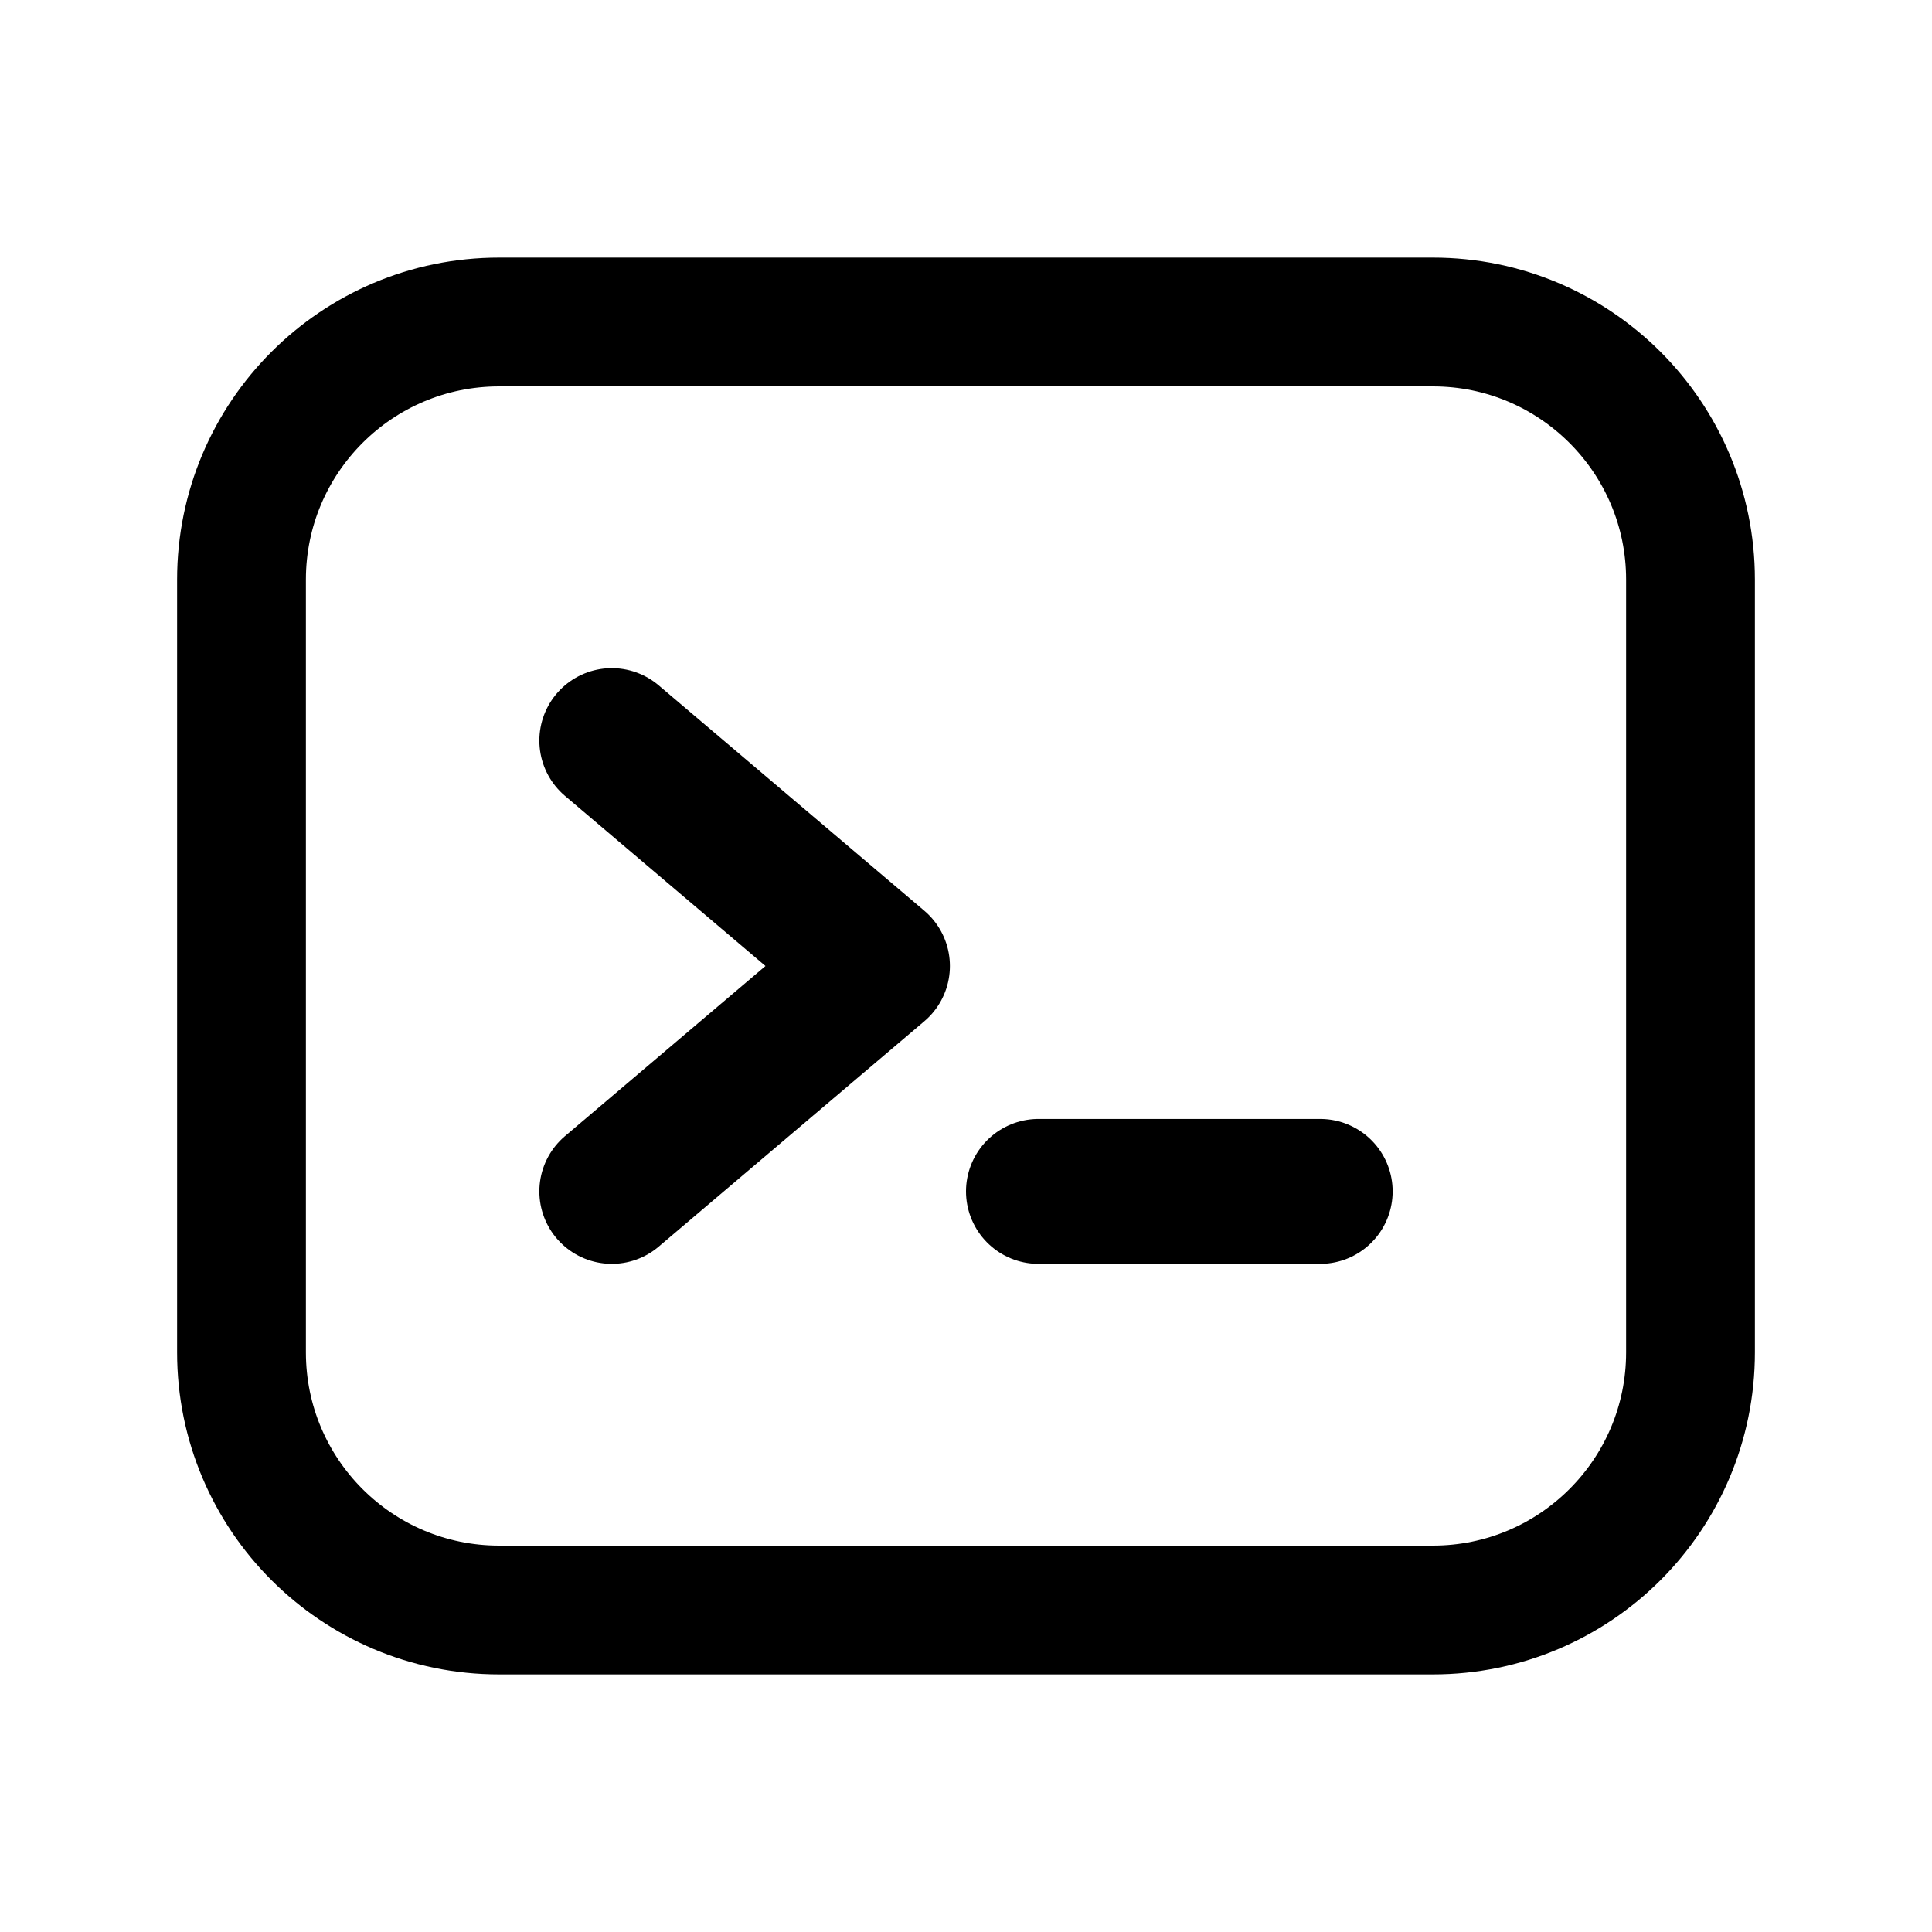
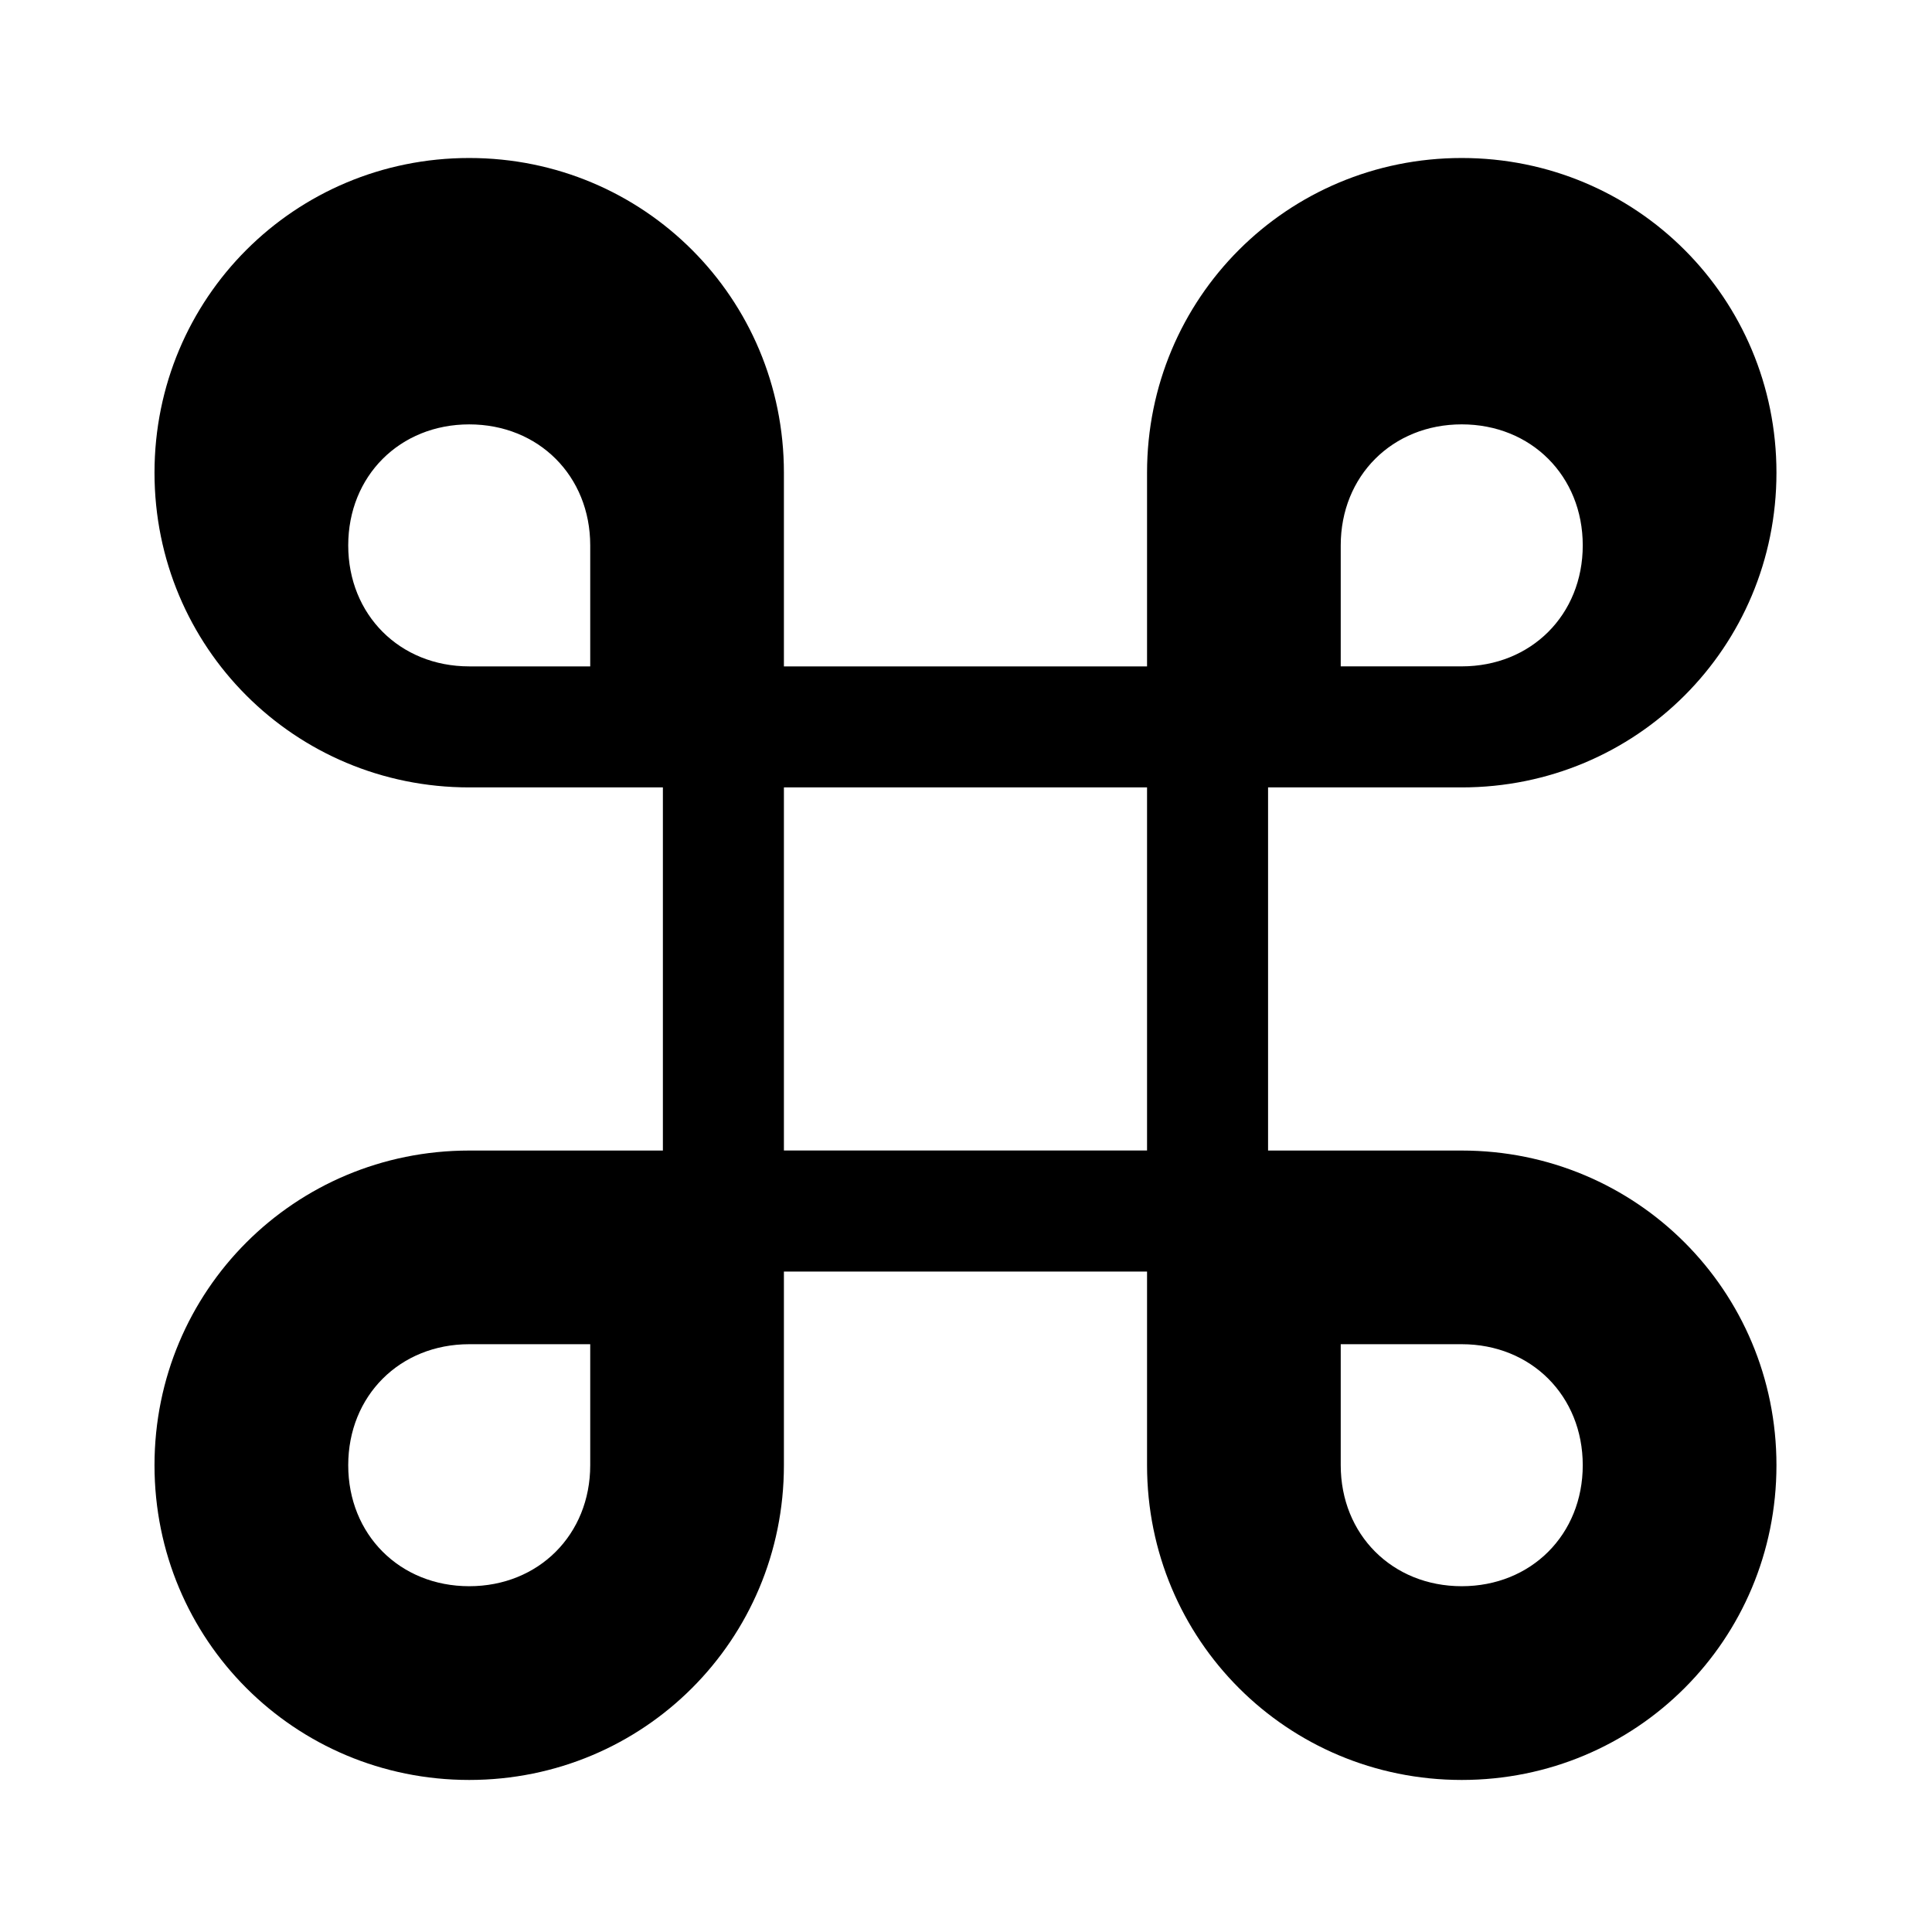
- <svg xmlns="http://www.w3.org/2000/svg" fill="currentColor" viewBox="0 0 24 24">
-   <rect x="3" y="4" width="18" height="16" rx="3.2" fill="none" stroke="currentColor" stroke-width="1.6" />
-   <path d="M7.6 9.2 10.9 12l-3.3 2.8" fill="none" stroke="currentColor" stroke-width="1.8" stroke-linecap="round" stroke-linejoin="round" />
-   <path d="M12.9 14.8h3.5" fill="none" stroke="currentColor" stroke-width="1.8" stroke-linecap="round" />
+ <svg xmlns="http://www.w3.org/2000/svg" viewBox="18 18 100 100">
+   <path fill="#000" d="m93.66 26.178c-9.036 0-16.289 7.253-16.289 16.289v10.025h-18.796v-10.025c0-9.036-7.253-16.289-16.289-16.289-9.036 0-16.289 7.253-16.289 16.289 0 9.036 7.253 16.289 16.289 16.289h10.025v18.796h-10.025c-9.036 0-16.289 7.253-16.289 16.289 0 9.036 7.253 16.289 16.289 16.289 9.036 0 16.289-7.253 16.289-16.289v-10.025h18.796v10.025c0 9.036 7.253 16.289 16.289 16.289 9.036 0 16.289-7.253 16.289-16.289 0-9.036-7.253-16.289-16.289-16.289h-10.025v-18.796h10.025c9.036 0 16.289-7.253 16.289-16.289 0-9.036-7.253-16.289-16.289-16.289zm-51.373 26.314c-3.592 0-6.263-2.671-6.263-6.263s2.671-6.263 6.263-6.263c3.592 0 6.263 2.671 6.263 6.263v6.263zm6.263 41.347c0 3.592-2.671 6.263-6.263 6.263-3.592 0-6.263-2.671-6.263-6.263s2.671-6.263 6.263-6.263h6.263zm10.025-16.289v-18.796h18.796v18.796zm35.084 22.552c-3.592 0-6.263-2.671-6.263-6.263v-6.263h6.263c3.592 0 6.264 2.671 6.264 6.263s-2.672 6.263-6.264 6.263zm0-47.611h-6.263v-6.263c0-3.592 2.671-6.263 6.263-6.263 3.592 0 6.264 2.671 6.264 6.263s-2.672 6.263-6.264 6.263z" />
</svg>
